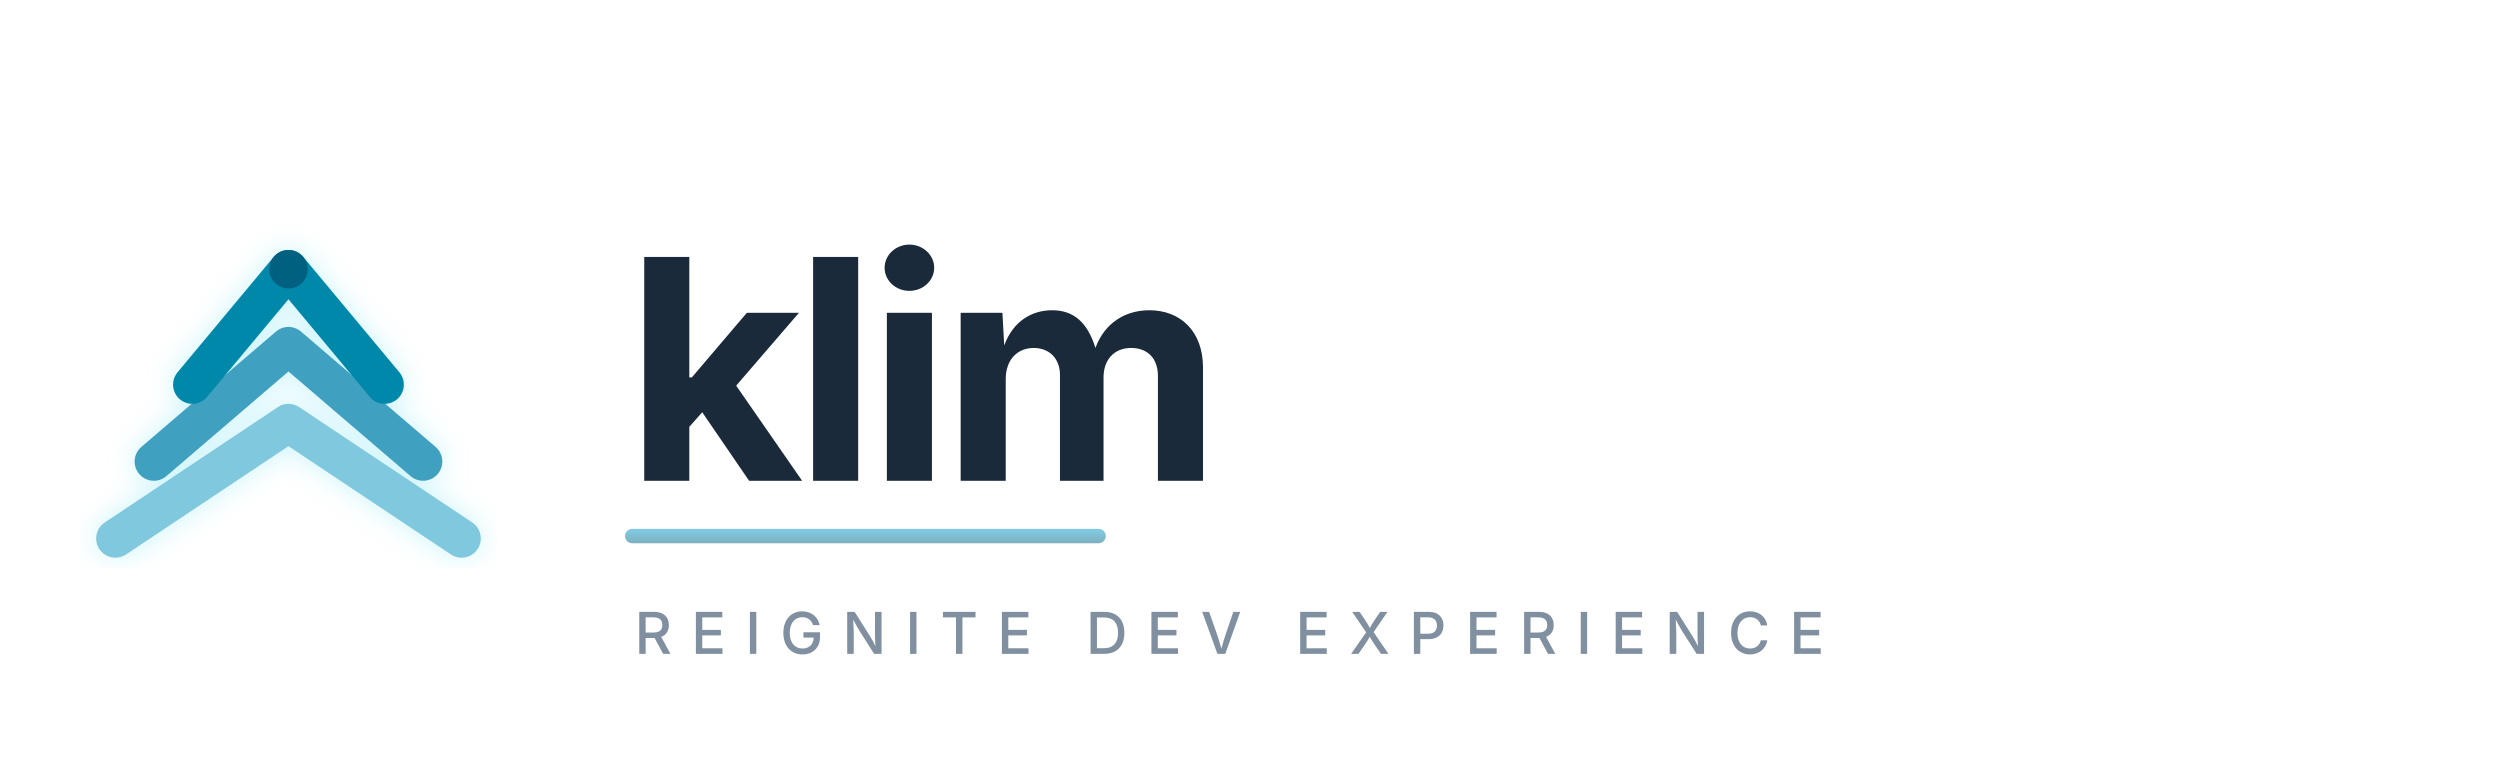
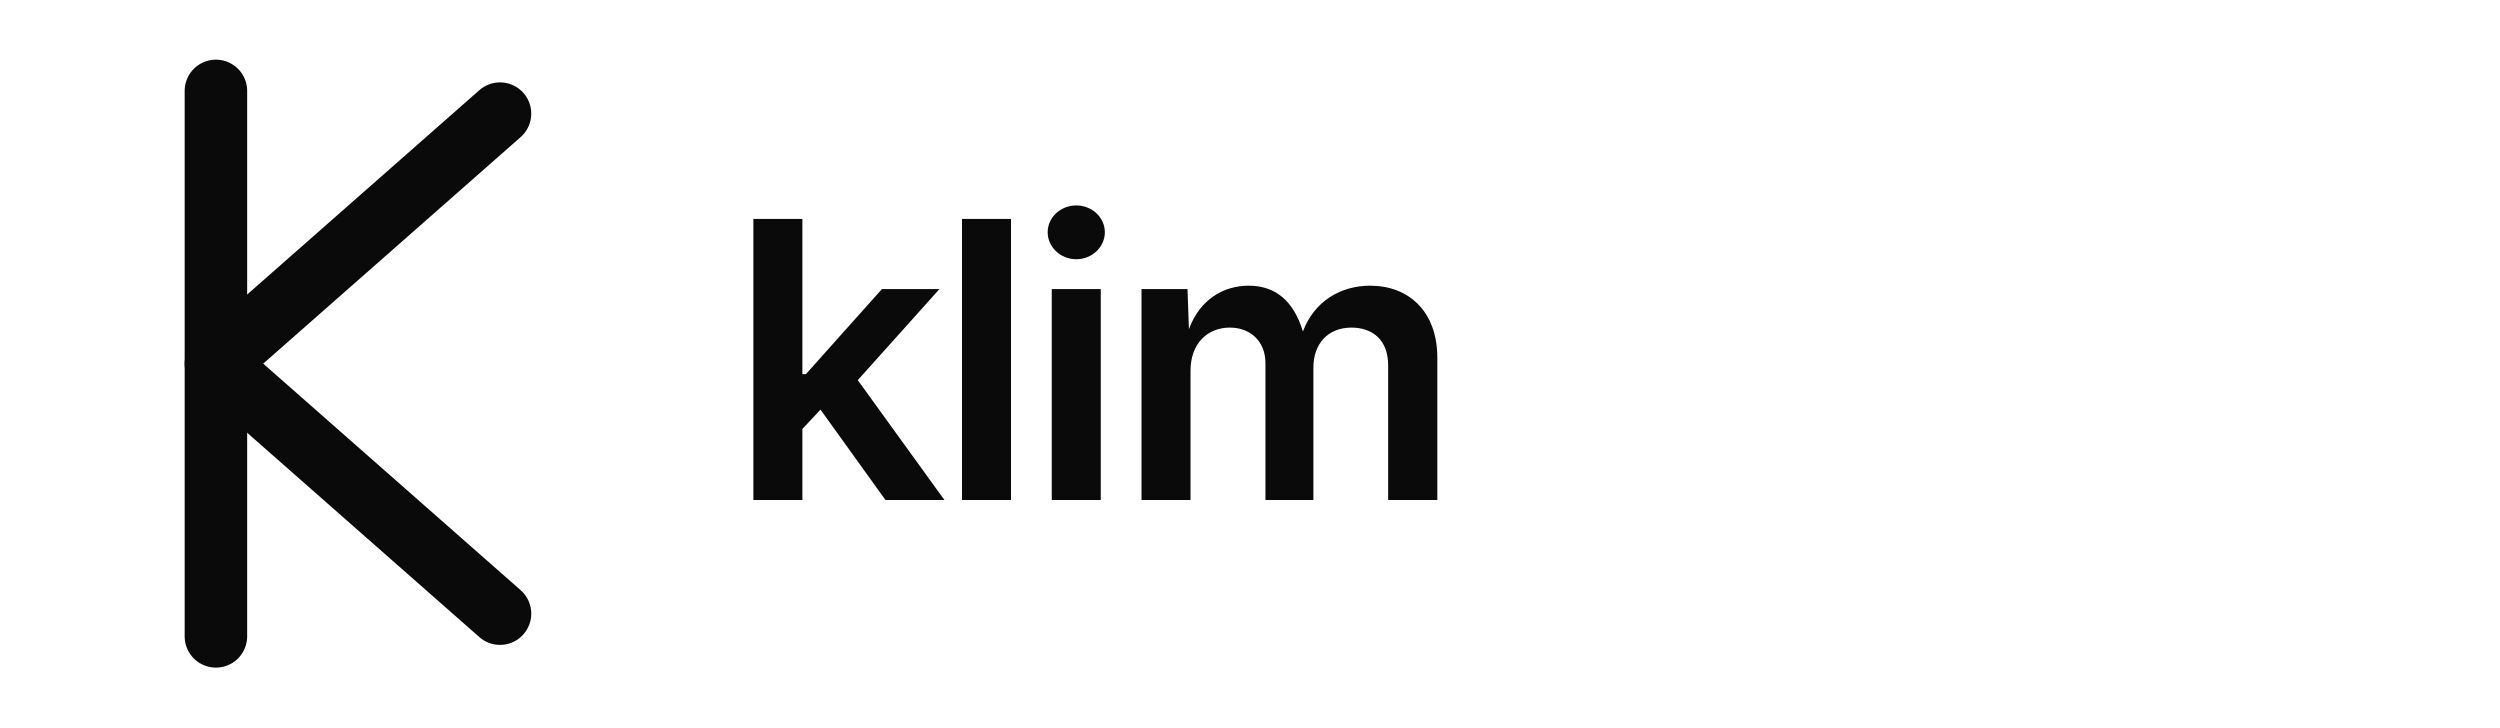
- <svg xmlns="http://www.w3.org/2000/svg" viewBox="0 0 520 160" role="img" aria-labelledby="title desc">
-   <defs>
-     <linearGradient id="cyan" x1="0" y1="0" x2="0" y2="1">
-       <stop offset="0%" stop-color="#0099cc" />
-       <stop offset="100%" stop-color="#006080" />
-     </linearGradient>
-     <filter id="glow">
-       <feGaussianBlur stdDeviation="3" result="b" />
-       <feColorMatrix in="b" type="matrix" values="0 0 0 0 0 0 0 0 0 0.6 0 0 0 0 0.8 0 0 0 0.2 0" />
-       <feBlend in="SourceGraphic" />
-     </filter>
-   </defs>
-   <g transform="translate(60, 80)" filter="url(#glow)">
-     <path d="M-36,32 L0,8 L36,32" fill="none" stroke="#80c8dd" stroke-width="8" stroke-linecap="round" stroke-linejoin="round" />
-     <path d="M-28,16 L0,-8 L28,16" fill="none" stroke="#40a0c0" stroke-width="8" stroke-linecap="round" stroke-linejoin="round" />
-     <path d="M-20,0 L0,-24 L20,0" fill="none" stroke="#0088aa" stroke-width="8" stroke-linecap="round" stroke-linejoin="round" />
-     <circle cx="0" cy="-24" r="4" fill="#006080" />
+ <svg xmlns="http://www.w3.org/2000/svg" viewBox="0 0 220 64" role="img" aria-labelledby="title desc">
+   <g stroke="#0a0a0a" stroke-width="5.5" stroke-linecap="round" stroke-linejoin="round" fill="none">
+     <line x1="19" y1="8" x2="19" y2="56" />
+     <polyline points="44,10 19,32 44,54" />
  </g>
-   <text x="130" y="100" font-family="'Inter', 'SF Pro Display', 'Segoe UI', system-ui, sans-serif" font-size="64" font-weight="700" letter-spacing="-2" fill="#1a2a3a">klim</text>
-   <rect x="130" y="110" width="100" height="3" rx="1.5" fill="url(#cyan)" opacity="0.5" />
-   <text x="132" y="136" font-family="'Inter', 'SF Pro Display', 'Segoe UI', system-ui, sans-serif" font-size="12" font-weight="500" letter-spacing="4" fill="#8090a0">
-     REIGNITE DEV EXPERIENCE
-   </text>
+   <text x="64" y="44" font-family="'Inter', 'SF Pro Display', 'Segoe UI', system-ui, sans-serif" font-size="34" font-weight="600" letter-spacing="-1" fill="#0a0a0a">klim</text>
</svg>
